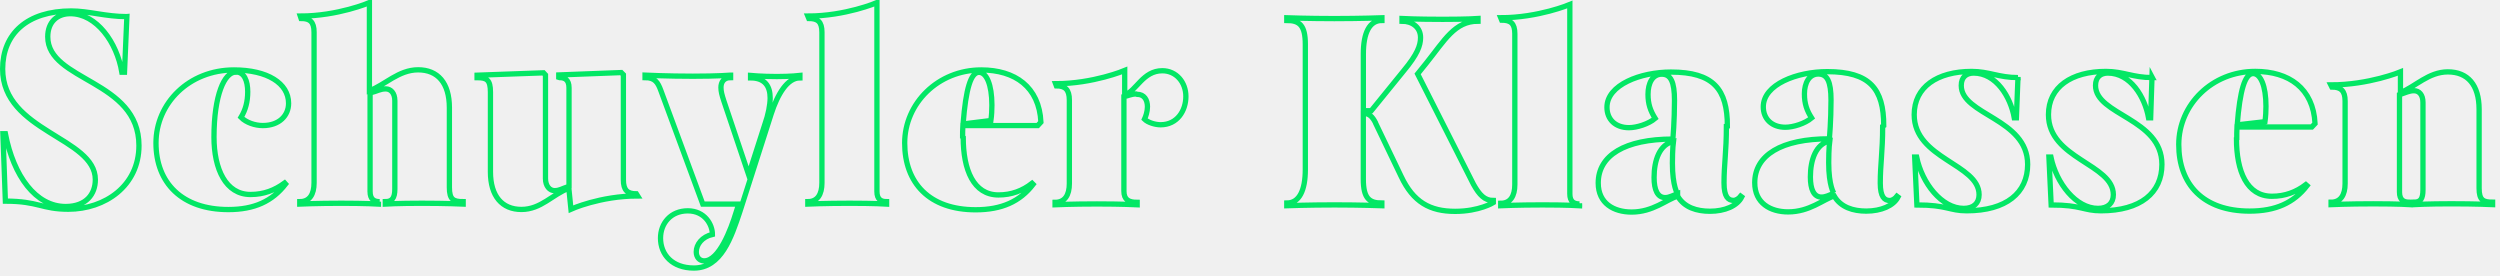
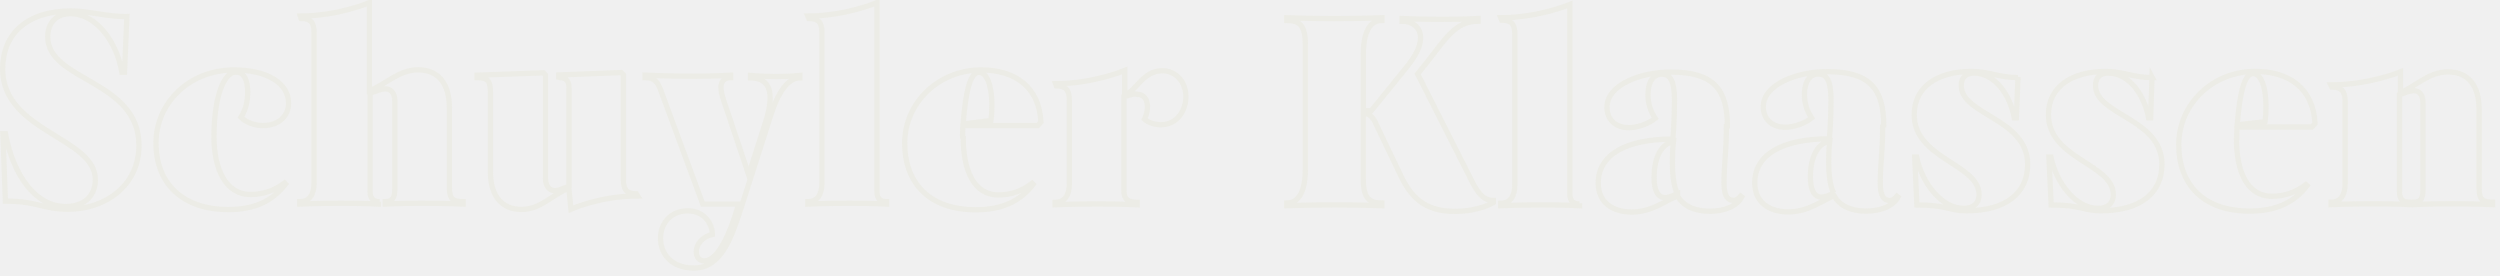
<svg xmlns="http://www.w3.org/2000/svg" xmlns:xlink="http://www.w3.org/1999/xlink" viewBox="0 0 944 104">
  <defs>
    <path id="a" d="M47.8 6.27c-7.87 0-14.33-2.13-20.88-2.13C10.26 4.14 1 12.76 1 26.04c0 23.74 35 25.77 35 41.8 0 5.47-3.47 10.14-11.23 10.14-11.23 0-19.65-11.46-22.74-27.5H1.1l.93 25.47C14.57 75.95 15.7 79 25.8 79c13.85 0 26.67-8.83 26.67-24.04 0-24.85-34.44-24.24-34.44-41.08 0-5.58 3.56-8.72 8.52-8.72 9.9 0 17.6 10.85 19.46 22.1h1l.9-21zm41.24 20.9c3.18 0 4.5 3.34 4.5 7.5 0 3.75-.86 6.9-2.54 9.64 1.97 2 5.33 3.1 8.24 3.1 6.26 0 9.73-3.8 9.73-8.4 0-7.6-8.05-12.6-20.6-12.6C71.35 26.4 58.9 39 58.9 54c0 15.1 9.83 25.13 27.33 25.13 9.82 0 16.56-3.14 21.6-9.63l-.36-.4c-3.74 2.72-7.77 4.34-12.9 4.34-9.28 0-13.77-9.5-13.77-21.7 0-15.8 3.93-24.52 8.24-24.52zm54.34 48.98c-2.05 0-3.64-.8-3.64-3.85V35.08c2.62-.6 3.74-1.52 5.9-1.52 1.86 0 3.45 1.52 3.45 4.46V71.4c0 3.43-1.1 4.75-3.6 4.75v.9s4.7-.3 13.8-.3 15.6.3 15.6.3v-.9c-3.7 0-5.2-.8-5.2-5.37V40.66c0-9.34-4.4-14.3-11.8-14.3s-12.6 5.78-18.4 7.9V1s-11.9 5.07-26.1 5.07l.3.9c3.3 0 4.9 1.23 4.9 5.2v56.88c0 4.36-1.7 7.1-5.4 7.1v.9s6.42-.3 15.7-.3c9.14 0 14 .3 14 .3v-.9zM211.3 29.3c1.97 0 3.56.8 3.56 3.85v37.22c-2.53.8-3.56 1.62-5.43 1.62-1.87 0-3.46-1.7-3.46-4.6V28.3l-.75-.8-25.08.9v.92c3.65 0 5.05.8 5.05 5.47v30.1c0 9.2 4.4 14.2 11.7 14.2 7.4 0 11.7-5.7 17.9-8l.8 7.9s11-5 25.2-5l-.5-.8c-3.4 0-4.9-1.4-4.9-5.3V28.2l-.8-.8-23.6.9v.9zm64.55-.92s-4.68.4-14.22.4c-9.55 0-18.06-.4-18.06-.4v.92c3.74 0 4.86 1.82 6 4.97l15.8 42.8h13.57l-1.03 3.24c-1.9 6.3-6.4 18.2-12 18.2-1.8 0-3-1.4-3-3.4 0-2.8 2.2-5.7 6.1-6.6 0-3.7-2.9-8.9-9.3-8.9s-10.3 4.7-10.3 10.3c0 6.3 4.5 11.3 12.6 11.3 10.3 0 14.1-11.5 17.4-21.4L291.2 43c2.43-7.5 6.1-13.6 10.85-13.6v-.9s-3.48.4-8.7.4c-5.7 0-9.94-.4-9.94-.4v.9c5.4 0 7.4 3.14 7.4 7.6 0 2.54-.7 6.3-2 9.94L282.7 66l-9.37-27.88c-.72-2.23-1.1-3.55-1.1-5.07 0-2.03 1.03-3.75 3.65-3.75v-.92zm58.93 47.77c-2.05 0-3.65-.8-3.65-3.85V1s-11.88 5.07-26.1 5.07l.37.9c3.37 0 4.96 1.23 4.96 5.2v56.88c0 4.36-1.68 7.1-5.33 7.1v.9s6.45-.3 15.8-.3c9.46 0 13.95.3 13.95.3v-.9zm28.7-24.44c0-1.3 0-2.8.1-4.3h28.27l1.2-1.3c-.64-13.3-9.8-19.7-22.54-19.7-16.3 0-28.9 12.6-28.9 27.6 0 15.1 9.3 25.2 26.8 25.2 9.8 0 16.7-3.1 21.7-9.6l-.4-.4c-3.6 2.8-7.7 4.4-12.7 4.4-9.4 0-13.3-9.5-13.3-21.7zm.2-5.1c1.03-13.1 2.9-19.3 6-19.3 2.8 0 4.86 4.6 4.86 12.4 0 1.9-.1 3.8-.38 5.8l-10.48 1.3zm65.67-11c2.72 0 3.93 2.1 3.93 4.7 0 1.8-.65 3.7-1.12 4.7 1.22 1.2 3.93 2.1 6.08 2.1 6.27 0 9.55-5.3 9.55-10.7 0-5.3-3.6-9.7-8.9-9.7-7.3 0-9.7 7.5-14.2 9.2v-9.3s-11.9 5-26.1 5l.3.8c3.3 0 4.9 1.4 4.9 5.4v31.5c0 4.37-1.7 7.1-5.4 7.1v.9s6.4-.3 15.8-.3 15.2.3 15.2.3v-.9c-3.2 0-5-1-5-4.25V36.5c1.5-.3 2.8-1.02 4.6-1.02zm90.08 10.9l9.64 20.1c4.58 9.7 10.85 13.2 20.4 13.2 9.07 0 14.4-3.3 14.4-3.3v-.8c-3.27 0-5.23-2.1-7.48-6.1l-21.1-41.7 3.3-4.1C545.5 15.2 549.3 8 558.1 8V7s-4 .3-13.3.3c-9.9 0-15.4-.3-15.4-.3v1c3.8 0 7 2.22 7 6.2 0 3.02-1.25 6.37-6.3 12.45L517.8 41.8h-3V20.4c0-7.9 2.25-12.68 7.02-12.68v-1s-8.23.3-17.96.3c-9.74 0-17.97-.3-17.97-.3v1c4.8 0 7 1.83 7 9.03V64c0 7.9-2.3 12.67-7 12.67v1s8.2-.3 18-.3 17.9.3 17.9.3v-1c-4.8 0-7-1.83-7-9.03V42.8c2.2 0 3.4 1.2 4.6 3.54zm77 30.5c-2.07 0-3.66-.8-3.66-3.8V1.7s-11.87 5-26.1 5l.37.9c3.37 0 4.96 1.22 4.96 5.17v56.9c0 4.36-1.68 7.1-5.33 7.1v.9s6.45-.3 15.8-.3c9.46 0 13.95.3 13.95.3v-.9zm37.03-3.9c-1.87.7-3.1 1.5-4.68 1.5-2.9 0-4.2-2.9-4.2-7.6 0-6.6 2.14-12.5 7.3-13.6 0 0-.38 2.8-.38 8.2 0 8.8 1.96 11.6 1.96 11.6zm18.8-25.5c0-13.9-5.23-20.4-21.33-20.4-11.4 0-24.14 4.8-24.14 13.3 0 4.6 3.2 7.7 8.3 7.7 3 0 7.4-1.4 9.9-3.5-1.8-2.9-2.7-5.4-2.7-9.1 0-4.2 1.7-7.6 5.2-7.6 3.4 0 4.8 2.9 4.8 9.9 0 7.7-.6 14.6-.6 14.6-18.2 0-28.2 6.2-28.2 16.6 0 7.7 5.9 10.96 12.6 10.96 8.1 0 13.2-4.76 17.4-6 2.5 4.28 7.2 5.7 12.2 5.7 5.6 0 10.3-2.02 12-5.4l-.4-.3c-.7.9-1.8 1.6-2.7 1.6-2 0-3.6-1.3-3.6-6.6 0-7.1.9-11.75.9-21.4zM692.5 73c-1.88.7-3.1 1.42-4.7 1.42-2.9 0-4.2-2.94-4.2-7.6 0-6.6 2.15-12.5 7.3-13.6 0 0-.38 2.75-.38 8.2 0 8.85 1.97 11.58 1.97 11.58zm18.8-25.55c0-13.9-5.24-20.4-21.34-20.4-11.4 0-24.14 4.8-24.14 13.3 0 4.6 3.27 7.7 8.33 7.7 3 0 7.4-1.4 9.92-3.5-1.78-2.8-2.72-5.32-2.72-9.1 0-4.13 1.78-7.5 5.24-7.5 3.4 0 4.8 2.86 4.8 9.86 0 7.7-.6 14.6-.6 14.6-18.2 0-28.2 6.2-28.2 16.6 0 7.7 5.9 11 12.6 11 8.1 0 13.2-4.7 17.4-6 2.5 4.3 7.2 5.7 12.1 5.7 5.6 0 10.3-2 12-5.3l-.4-.3c-.7.9-1.8 1.6-2.7 1.6-2 0-3.6-1.3-3.6-6.6 0-7.1.9-11.7.9-21.4zM762 29.3c-7.3 0-10.95-2.33-17.5-2.33-13 0-21.7 5.88-21.7 16.33 0 16.73 24.5 18.56 24.5 30.22 0 3.15-2.05 5.17-5.8 5.17-8.33 0-15.72-9.5-17.78-19.4h-.74l.84 18.1c11.4 0 12.26 2.2 18.8 2.2 14.98 0 23.02-6.8 23.02-17.5 0-17.4-25.07-18.6-25.07-29.8 0-3.3 2.06-4.7 4.68-4.7 8.5 0 13.94 9 15.34 16.9h.8l.6-15.4zm50.7 0c-7.3 0-10.95-2.33-17.5-2.33-13 0-21.7 5.88-21.7 16.33 0 16.73 24.5 18.56 24.5 30.22 0 3.15-2.05 5.17-5.8 5.17-8.33 0-15.72-9.5-17.78-19.4h-.75l.85 18.1c11.4 0 12.25 2.2 18.8 2.2 14.98 0 23.02-6.8 23.02-17.5 0-17.4-25.07-18.6-25.07-29.8 0-3.3 2.05-4.7 4.67-4.7 8.52 0 13.95 9 15.35 16.9h.8l.5-15.4zm31.9 23.03c0-1.32 0-2.84.08-4.37h28.26l1.22-1.3c-.66-13.3-9.83-19.7-22.56-19.7-16.37 0-28.9 12.6-28.9 27.6 0 15.1 9.25 25.15 26.75 25.15 9.83 0 16.66-3.1 21.7-9.6l-.46-.4c-3.7 2.8-7.8 4.4-12.8 4.4-9.5 0-13.4-9.5-13.4-21.7zm.17-5.18c1.03-13.08 2.9-19.37 6-19.37 2.8 0 4.86 4.57 4.86 12.37 0 1.83-.1 3.76-.38 5.8l-10.48 1.2zm64.95 29.2c-2.07 0-3.67-.8-3.67-3.8v-36.8c2.45-.8 3.67-1.5 5.46-1.5 1.9 0 3.4 1.5 3.4 4.42v32.98c0 3.4-.9 4.7-3.4 4.7v.9s5.3-.3 14.1-.3c9.4 0 15.6.3 15.6.3v-.9c-3.6 0-5.1-.8-5.1-5.3V41.28c0-9.22-4.3-14.14-11.8-14.14-7.3 0-12.3 5.62-17.9 7.82v-7.82s-11.9 4.92-26.3 4.92l.4.8c3.4 0 5 1.4 5 5.3v31.18c0 4.3-1.7 7.02-5.3 7.02v.9s6.5-.3 15.9-.3c9.5 0 14.1.3 14.1.3v-.9z" />
    <mask id="b" width="944" height="104" x="-1" y="-1">
      <path fill="#fff" d="M0 0h942v102H0z" />
      <use xlink:href="#a" />
    </mask>
  </defs>
-   <use fill="none" fill-rule="evenodd" stroke="#03E765" stroke-width="2" xlink:href="#a" />
+   <use fill="transparent" fill-rule="evenodd" stroke="#ECECE6" stroke-width="2" xlink:href="#a" />
</svg>
